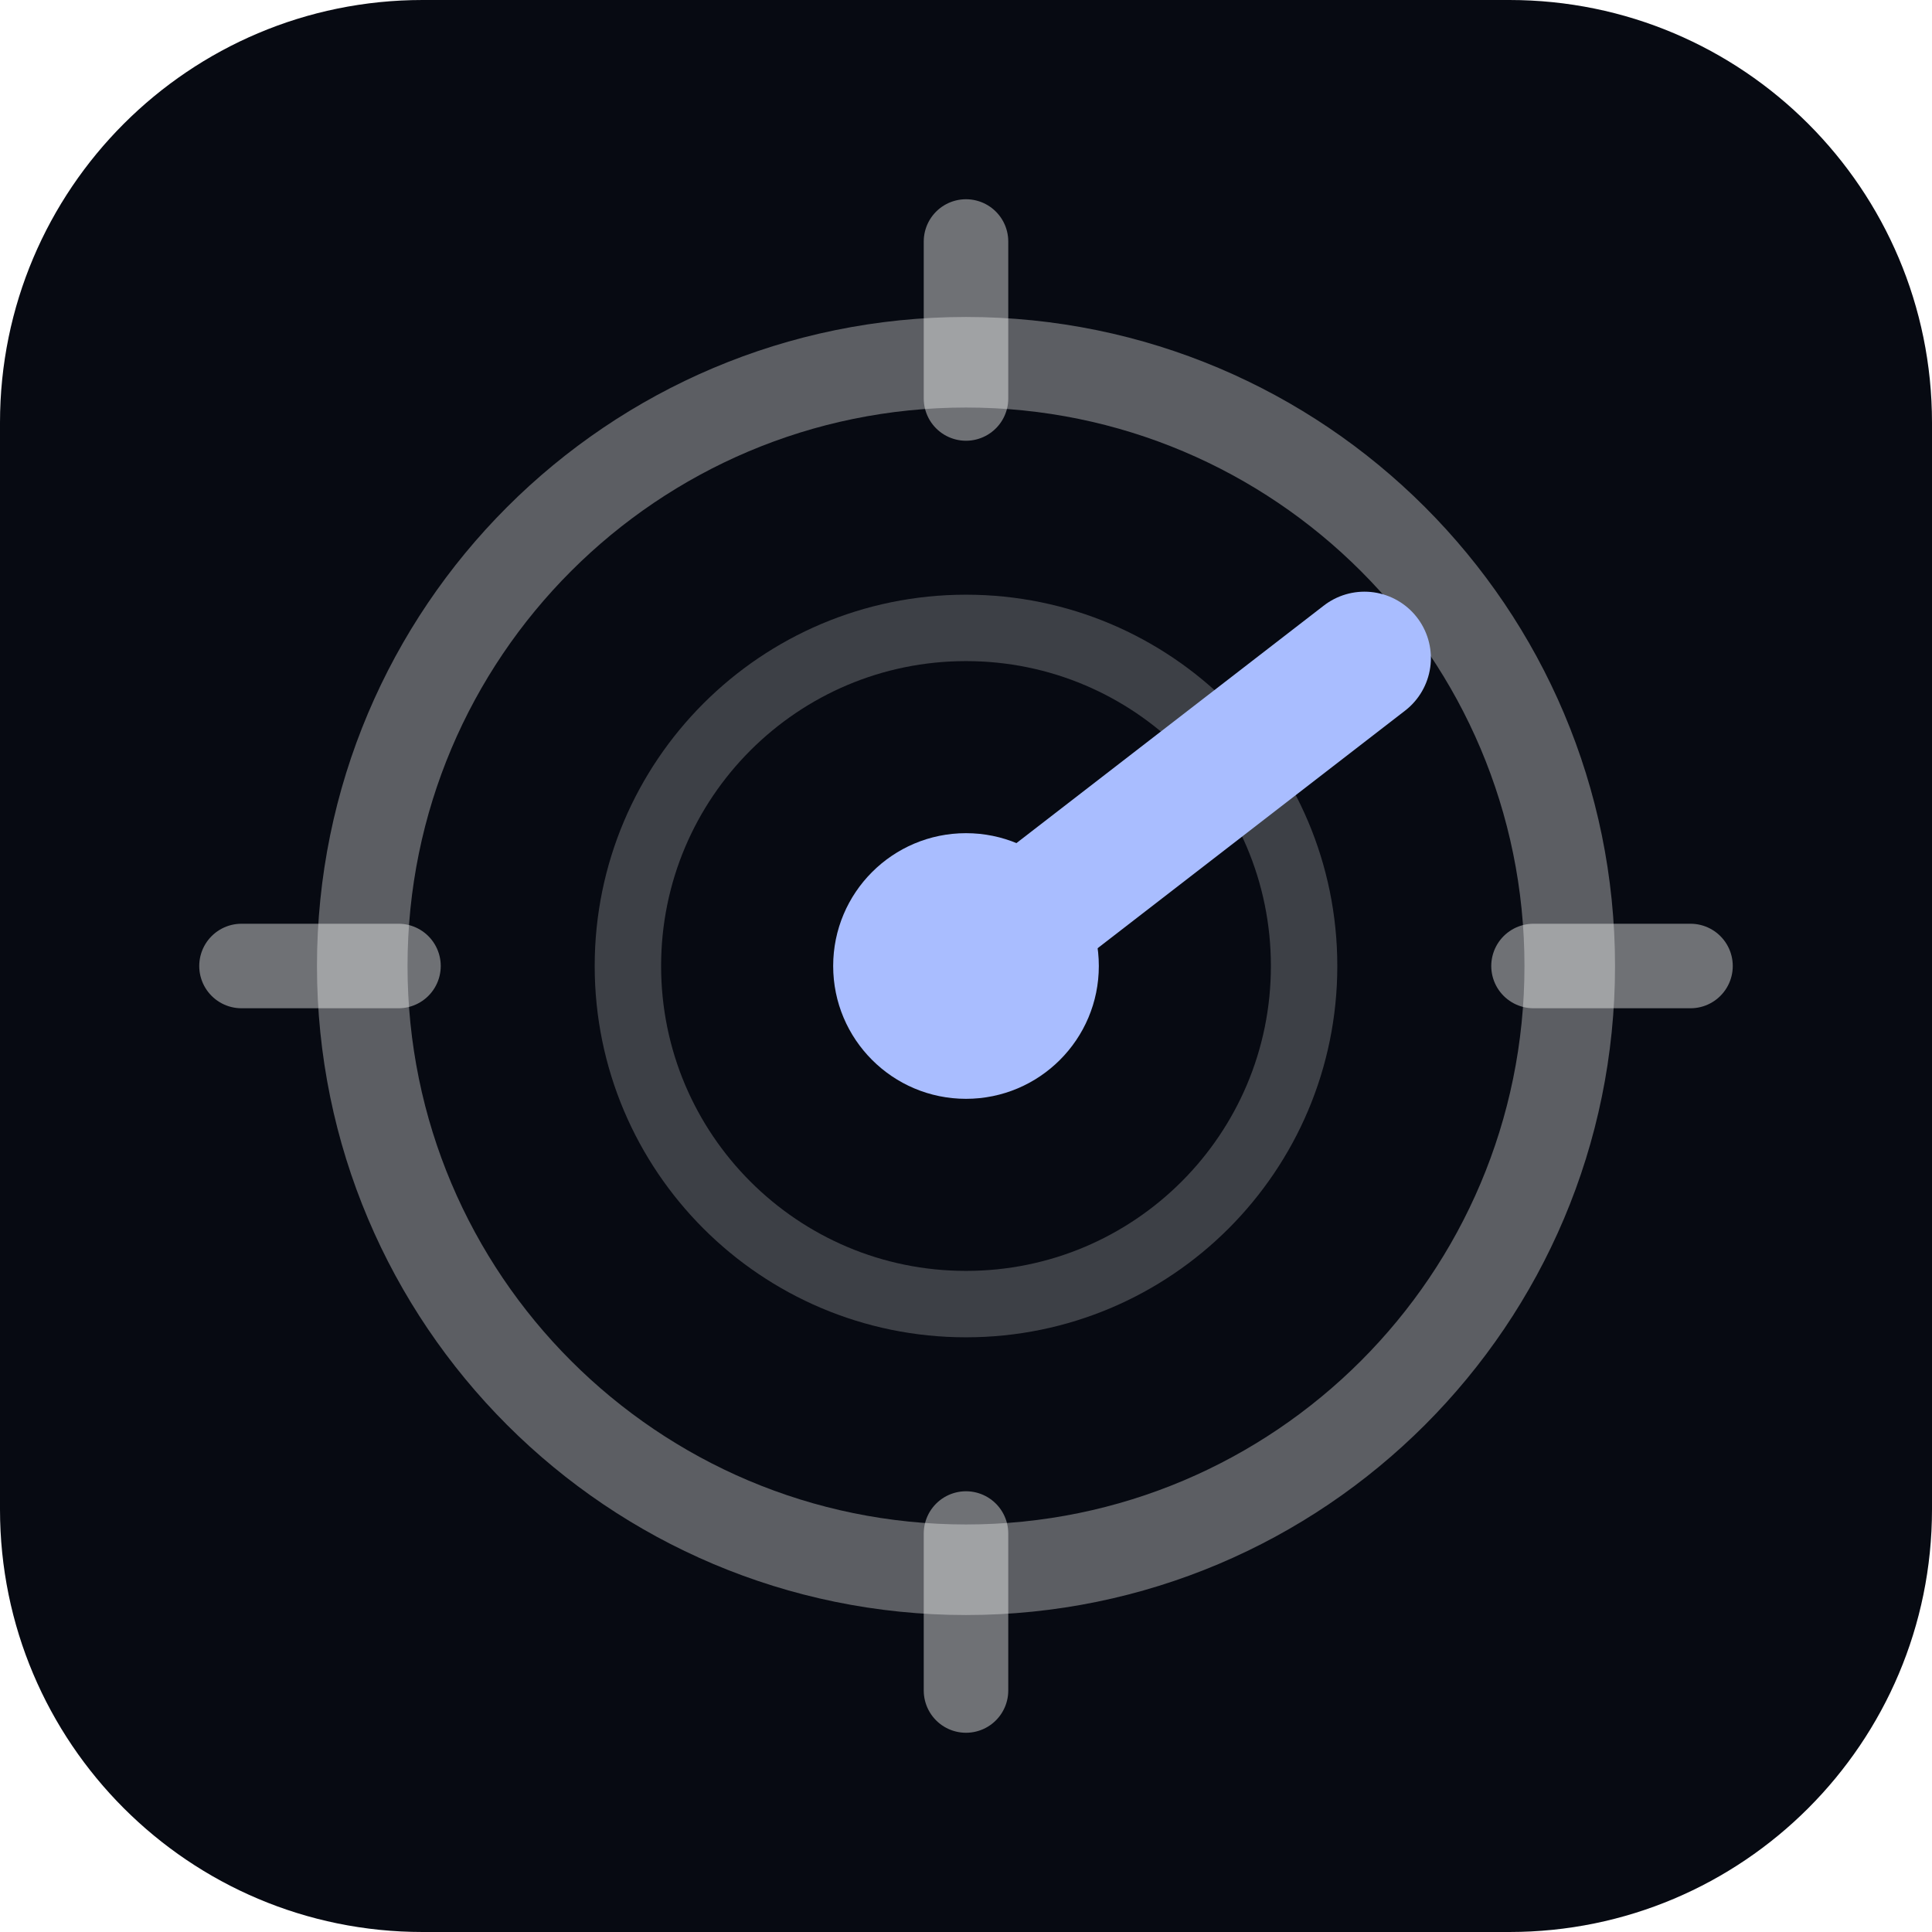
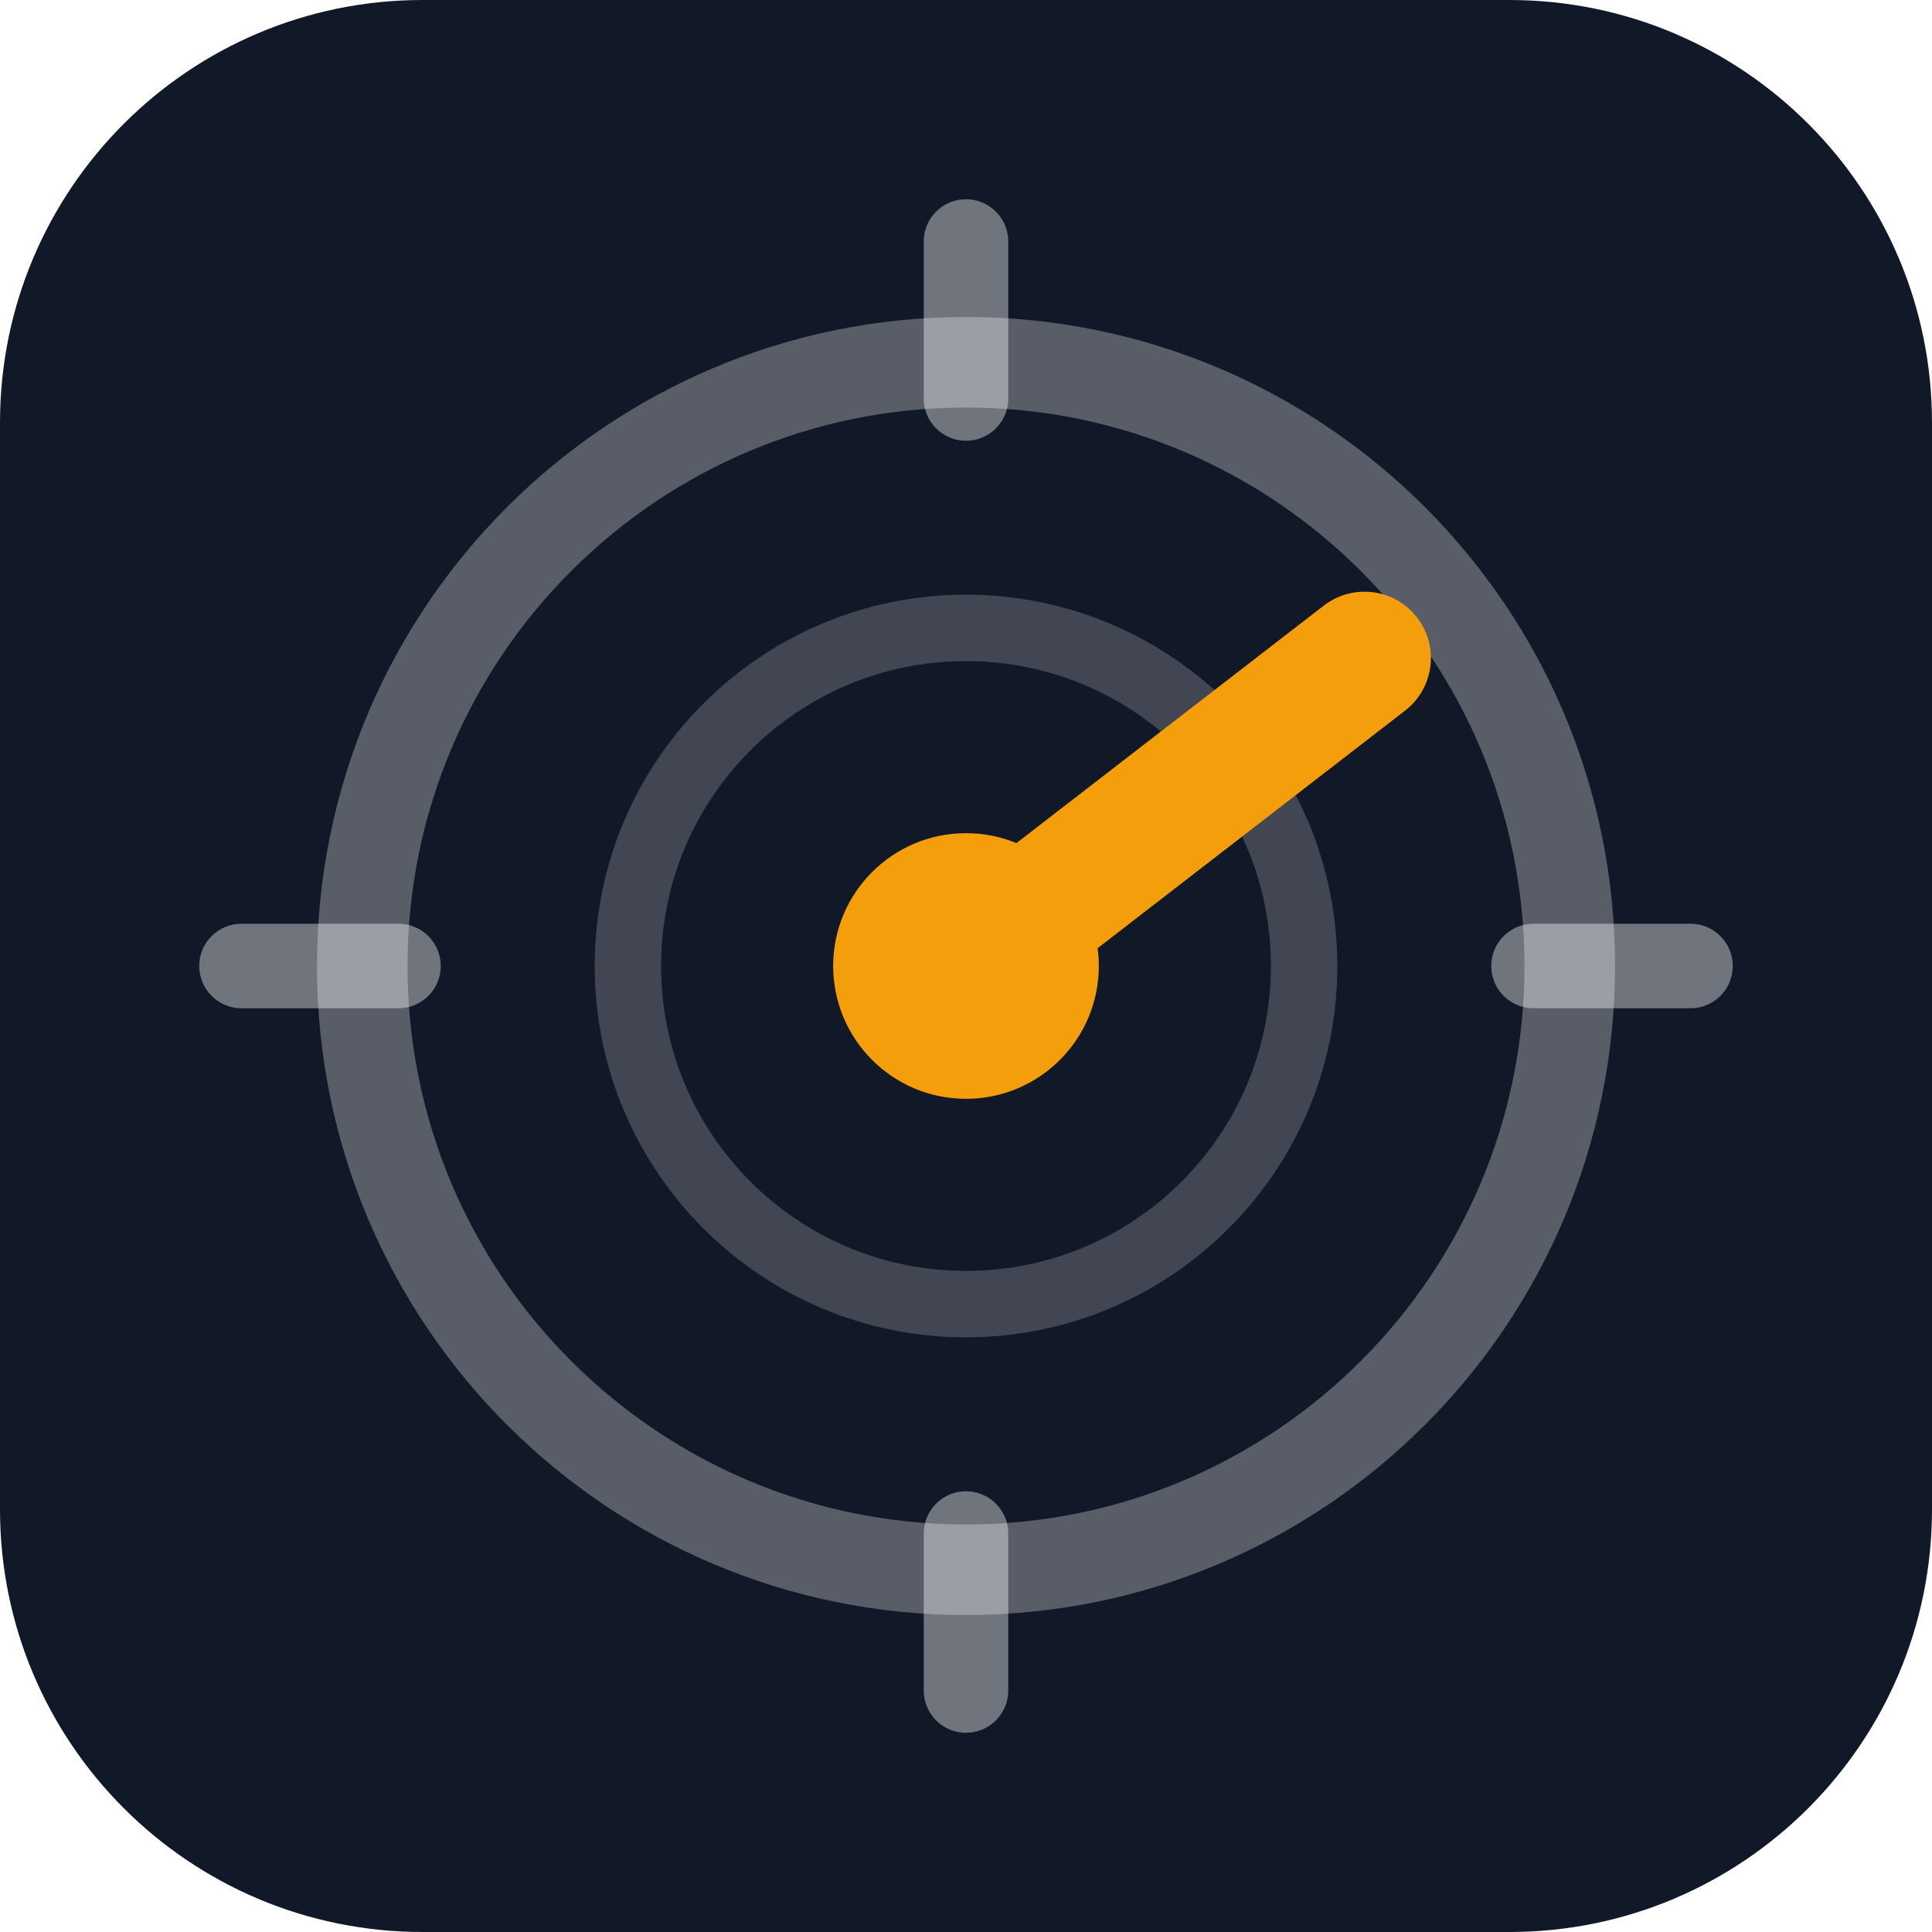
<svg xmlns="http://www.w3.org/2000/svg" viewBox="0 0 32 32" width="32" height="32">
-   <rect width="32" height="32" rx="7" fill="#070A12" />
-   <circle cx="16" cy="16" r="10" fill="none" stroke="rgba(255,255,255,.34)" stroke-width="1.5" />
-   <circle cx="16" cy="16" r="5.6" fill="none" stroke="rgba(255,255,255,.22)" stroke-width="1.1" />
-   <path d="M16 4v2.6M16 25.4V28M4 16h2.6M25.4 16H28" stroke="rgba(255,255,255,.42)" stroke-width="1.4" stroke-linecap="round" />
-   <path d="M16 16 22.6 10.9" stroke="#A9BDFF" stroke-width="2.2" stroke-linecap="round" />
-   <circle cx="16" cy="16" r="2.2" fill="#A9BDFF" />
+   <rect width="32" height="32" rx="7" fill="#111827" />
+   <circle cx="16" cy="16" r="10" fill="none" stroke="rgba(255,255,255,.30)" stroke-width="1.5" />
+   <circle cx="16" cy="16" r="5.6" fill="none" stroke="rgba(255,255,255,.20)" stroke-width="1.1" />
+   <path d="M16 4v2.6M16 25.4V28M4 16h2.6M25.4 16H28" stroke="rgba(255,255,255,.40)" stroke-width="1.4" stroke-linecap="round" />
+   <path d="M16 16 22.6 10.9" stroke="#F59E0B" stroke-width="2.2" stroke-linecap="round" />
+   <circle cx="16" cy="16" r="2.2" fill="#F59E0B" />
</svg>
